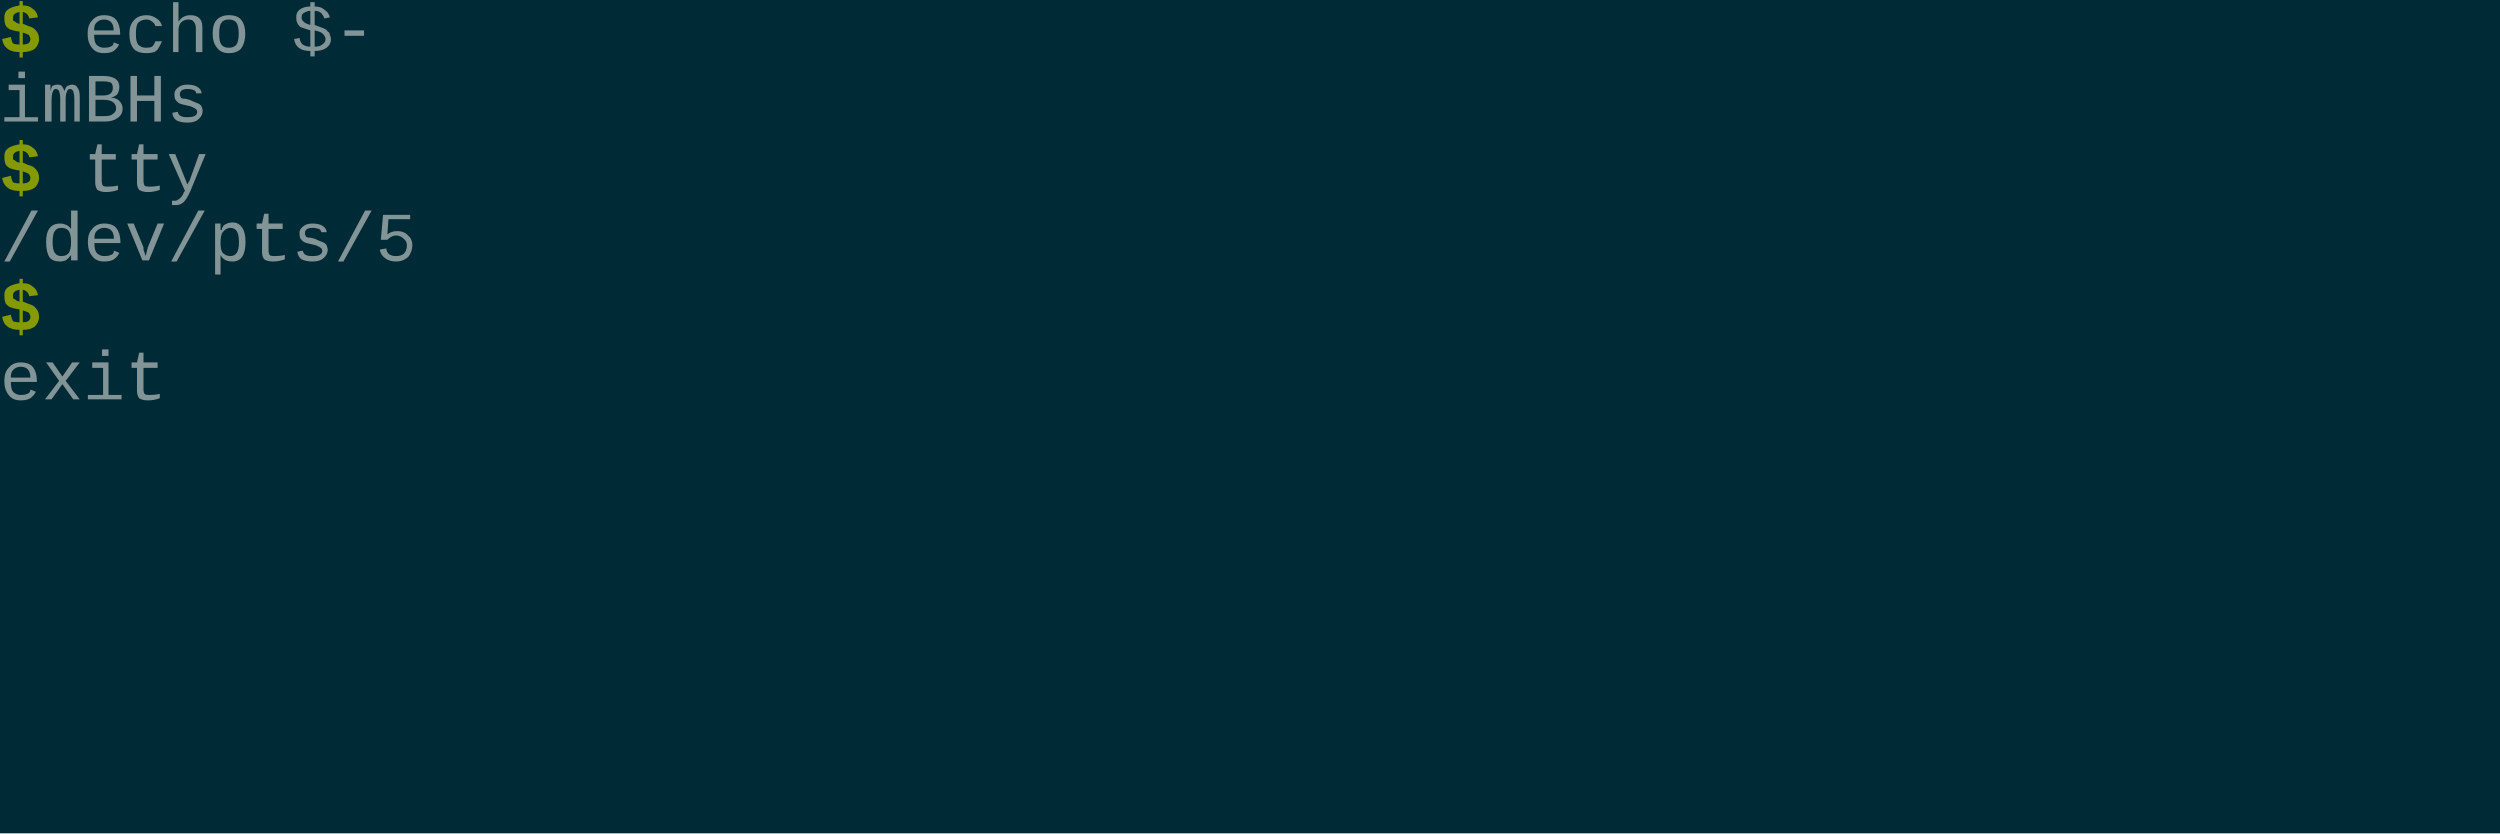
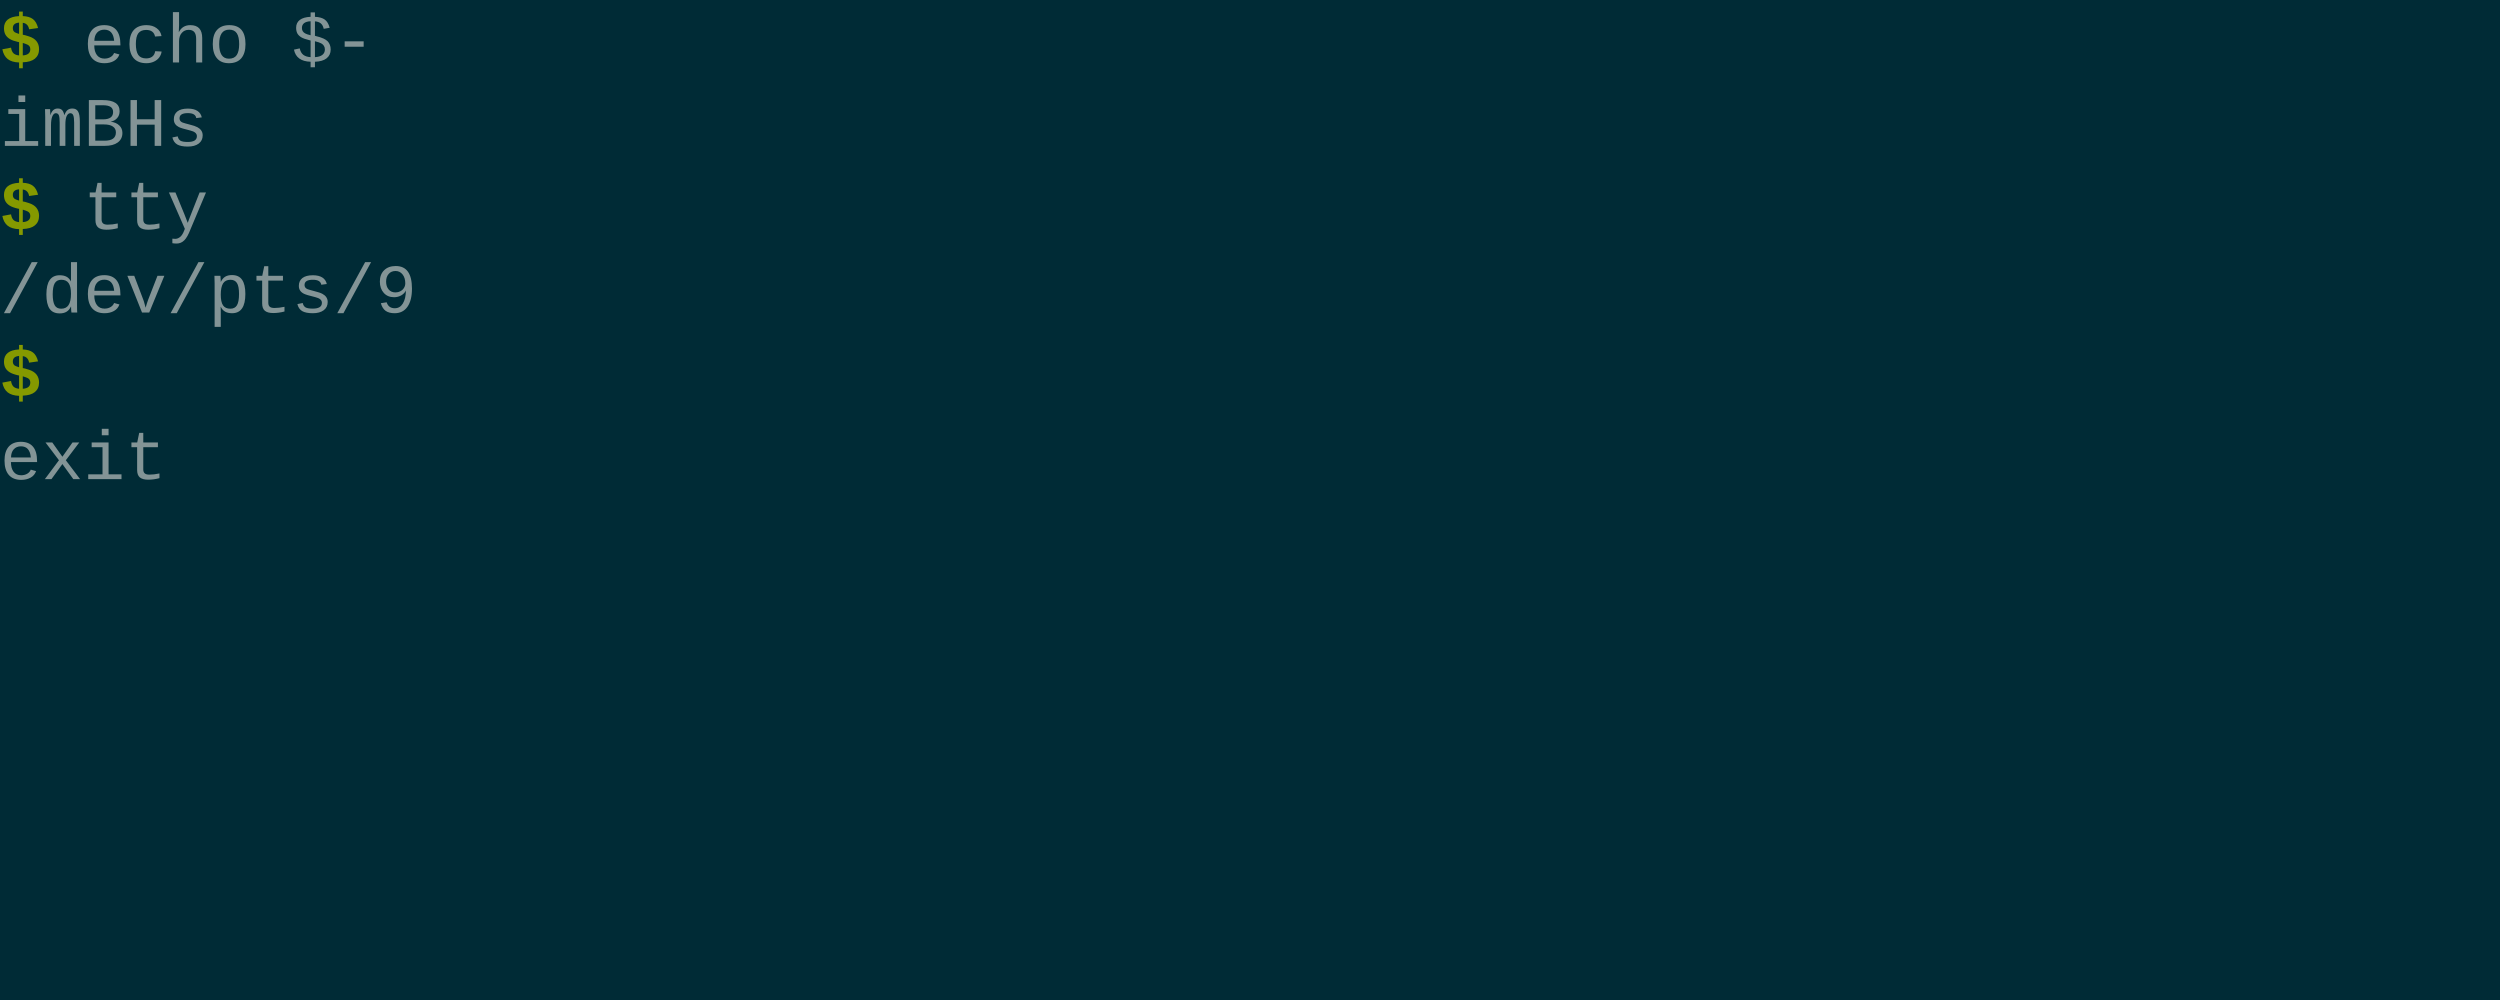
- <svg xmlns="http://www.w3.org/2000/svg" viewBox="0 0 36 12">
+ <svg xmlns="http://www.w3.org/2000/svg" viewBox="0 0 432 172.8">
  <style>
  .screen {
-     font-family: "ui-monospace", "Consolas", "Liberation Mono", "Source Code Pro", monospace;
-     font-size: 1px;
+     font-family: "ui-monospace", "Liberation Mono", "Consolas", "Menlo", "Source Code Pro", monospace;
+     font-size: 12px;
  }
</style>
  <g class="screen">
-     <rect x="0" y="0" width="36" height="12" style="fill: #002b36;" />
-     <text x="0" y="0.75" textLength="0.6" style="fill: #859900; font-weight: 600;">$</text>
-     <text x="1.2" y="0.75" textLength="4.2" style="fill: #839496;">echo $-</text>
-     <text x="0" y="1.75" textLength="3" style="fill: #839496;">imBHs</text>
-     <text x="0" y="2.75" textLength="0.6" style="fill: #859900; font-weight: 600;">$</text>
-     <text x="1.2" y="2.75" textLength="1.8" style="fill: #839496;">tty</text>
-     <text x="0" y="3.75" textLength="6" style="fill: #839496;">/dev/pts/5</text>
-     <text x="0" y="4.75" textLength="0.6" style="fill: #859900; font-weight: 600;">$</text>
-     <text x="0" y="5.75" textLength="2.4" style="fill: #839496;">exit</text>
+     <rect x="0" y="0" width="432" height="172.8" style="fill: #002b36;" />
+     <text x="0" y="10.8" textLength="7.2" style="fill: #859900; font-weight: 600;">$</text>
+     <text x="14.4" y="10.8" textLength="50.4" style="fill: #839496;">echo $-</text>
+     <text x="0" y="25.2" textLength="36" style="fill: #839496;">imBHs</text>
+     <text x="0" y="39.6" textLength="7.2" style="fill: #859900; font-weight: 600;">$</text>
+     <text x="14.4" y="39.6" textLength="21.6" style="fill: #839496;">tty</text>
+     <text x="0" y="54" textLength="72" style="fill: #839496;">/dev/pts/9</text>
+     <text x="0" y="68.4" textLength="7.2" style="fill: #859900; font-weight: 600;">$</text>
+     <text x="0" y="82.8" textLength="28.8" style="fill: #839496;">exit</text>
  </g>
</svg>
